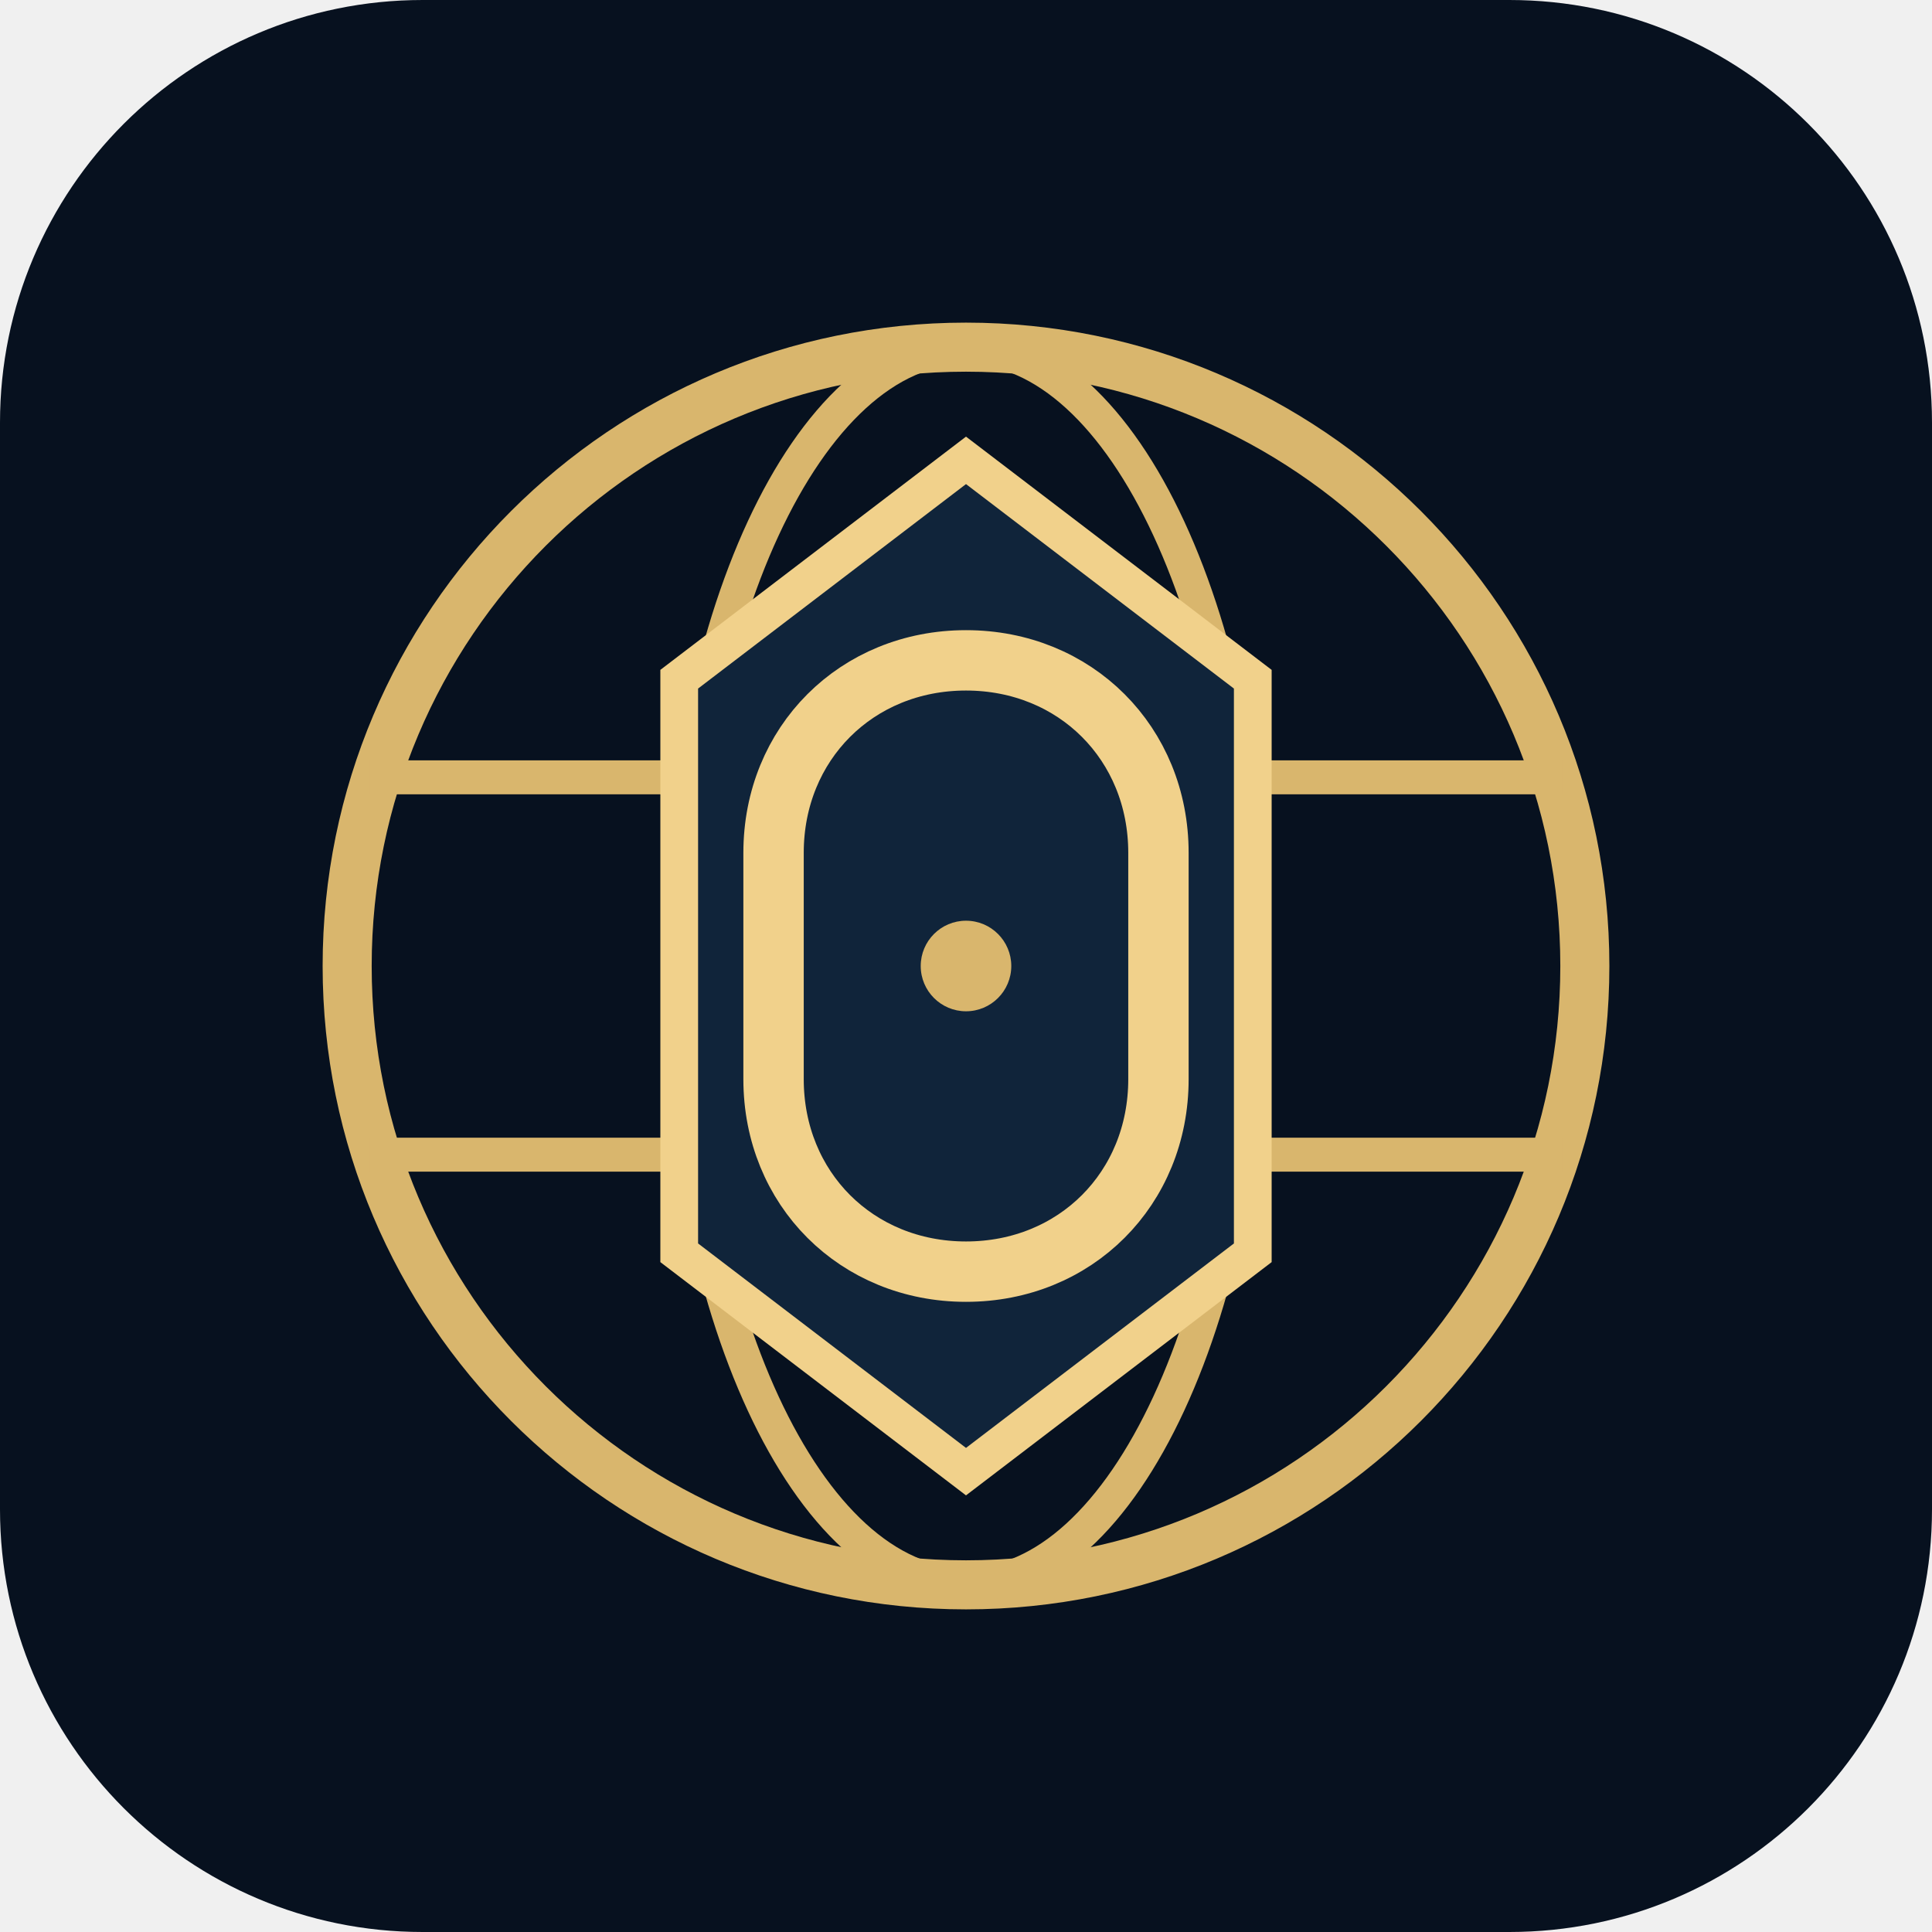
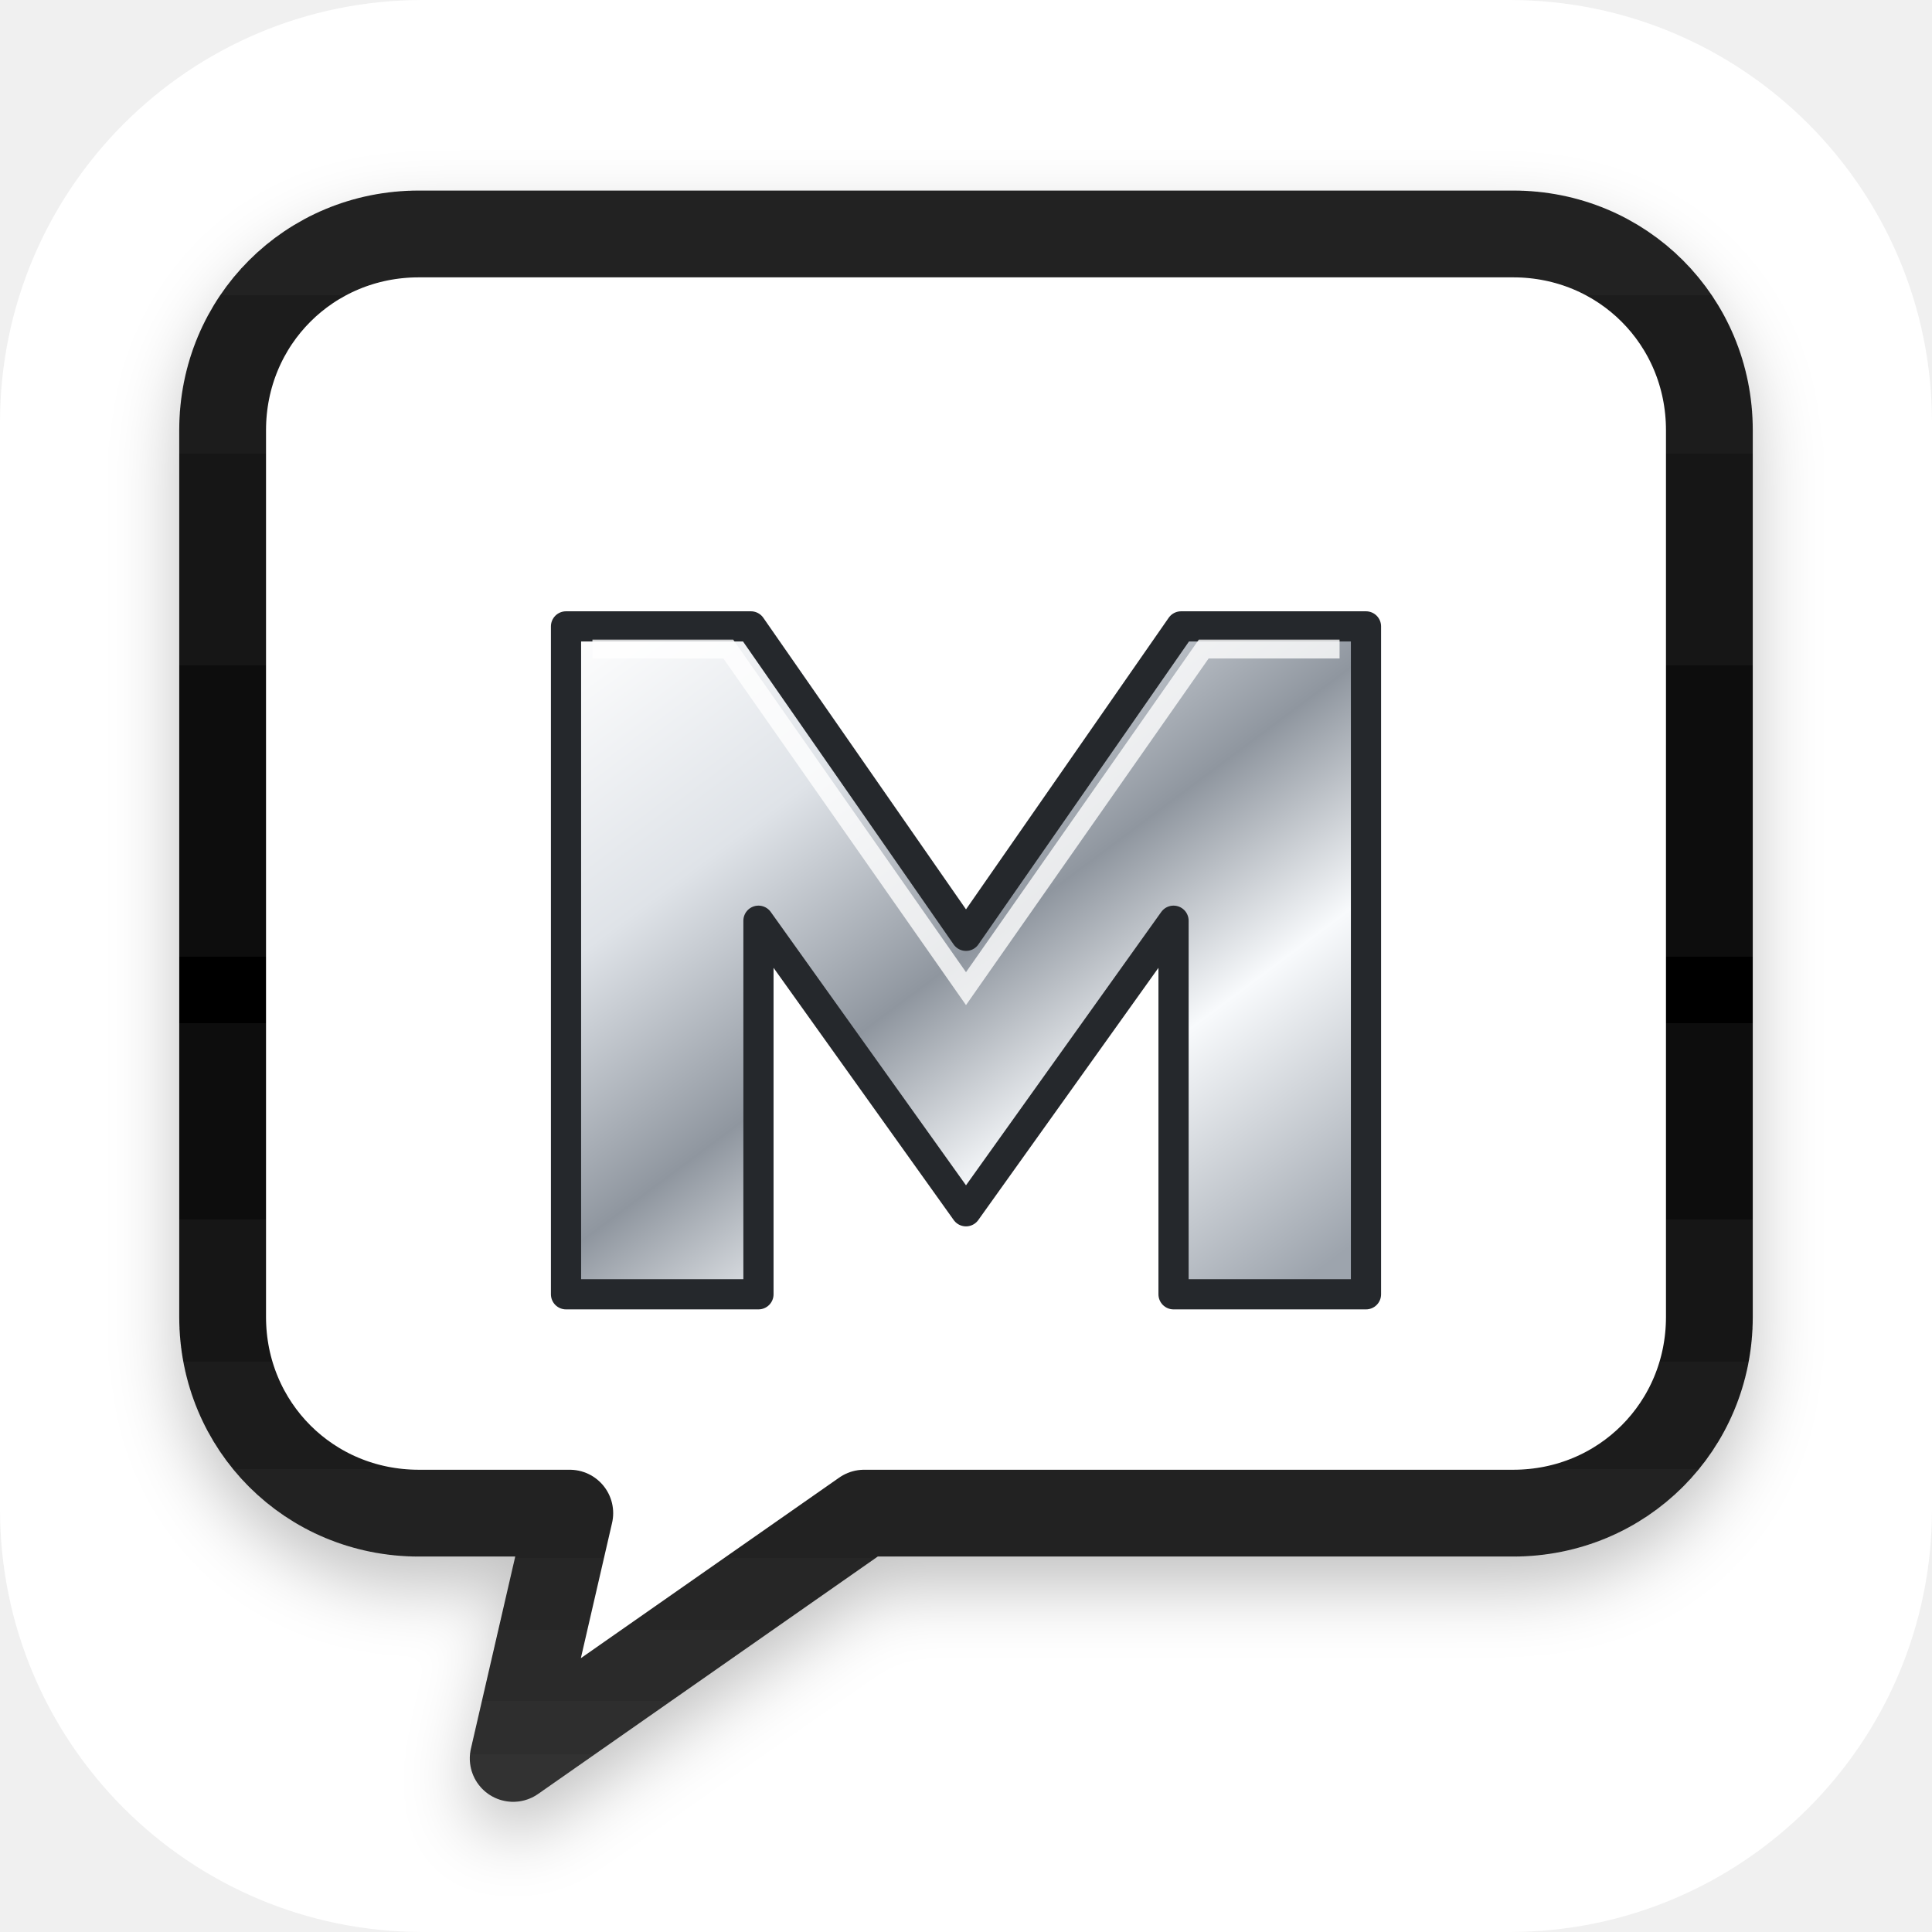
<svg xmlns="http://www.w3.org/2000/svg" viewBox="0 0 512 512">
-   <rect width="512" height="512" rx="112" fill="#07111f" />
-   <circle cx="256" cy="256" r="164" fill="none" stroke="#d9b66d" stroke-width="13" />
-   <ellipse cx="256" cy="256" rx="76" ry="164" fill="none" stroke="#d9b66d" stroke-width="9" />
-   <path d="M98 206h316M98 306h316" stroke="#d9b66d" stroke-width="9" fill="none" />
-   <path d="M180 180l76-58 76 58v152l-76 58-76-58z" fill="#10243a" stroke="#f1d18b" stroke-width="10" />
-   <path d="M205 286v-60c0-29 22-51 51-51s51 22 51 51v60c0 29-22 51-51 51s-51-22-51-51z" fill="none" stroke="#f1d18b" stroke-width="16" />
-   <circle cx="256" cy="256" r="12" fill="#d9b66d" />
+   <defs>
+     <linearGradient id="silver" x1="0" y1="0" x2="0.9" y2="1">
+       <stop offset="0" stop-color="#fff" />
+       <stop offset=".28" stop-color="#dfe3e8" />
+       <stop offset=".52" stop-color="#8f969f" />
+       <stop offset=".72" stop-color="#f8fafc" />
+       <stop offset="1" stop-color="#9da4ad" />
+     </linearGradient>
+     <linearGradient id="edge" x1="0" y1="0" x2="0" y2="1">
+       <stop stop-color="#222" />
+       <stop offset=".5" stop-color="#050505" />
+       <stop offset="1" stop-color="#303030" />
+     </linearGradient>
+     <filter id="shadow" x="-20%" y="-20%" width="140%" height="150%">
+       <feGaussianBlur in="SourceAlpha" stdDeviation="9" />
+       <feOffset dy="8" />
+       <feComponentTransfer>
+         <feFuncA type="linear" slope=".24" />
+       </feComponentTransfer>
+       <feMerge>
+         <feMergeNode />
+         <feMergeNode in="SourceGraphic" />
+       </feMerge>
+     </filter>
+   </defs>
+   <rect width="512" height="512" rx="112" fill="#fff" />
+   <path d="M111 62h290c29 0 52 23 52 52v235c0 29-23 52-52 52H229l-93 65 15-65h-40c-29 0-52-23-52-52V114c0-29 23-52 52-52z" fill="#fff" stroke="url(#edge)" stroke-width="23" stroke-linejoin="round" filter="url(#shadow)" />
+   <path d="M150 343V166h49l57 82 57-82h49v177h-51V244l-55 77-55-77v99z" fill="url(#silver)" stroke="#25282c" stroke-width="8" stroke-linejoin="round" />
+   <path d="M157 172h36l63 90 63-90h36" fill="none" stroke="#fff" stroke-width="5" opacity=".8" />
</svg>
